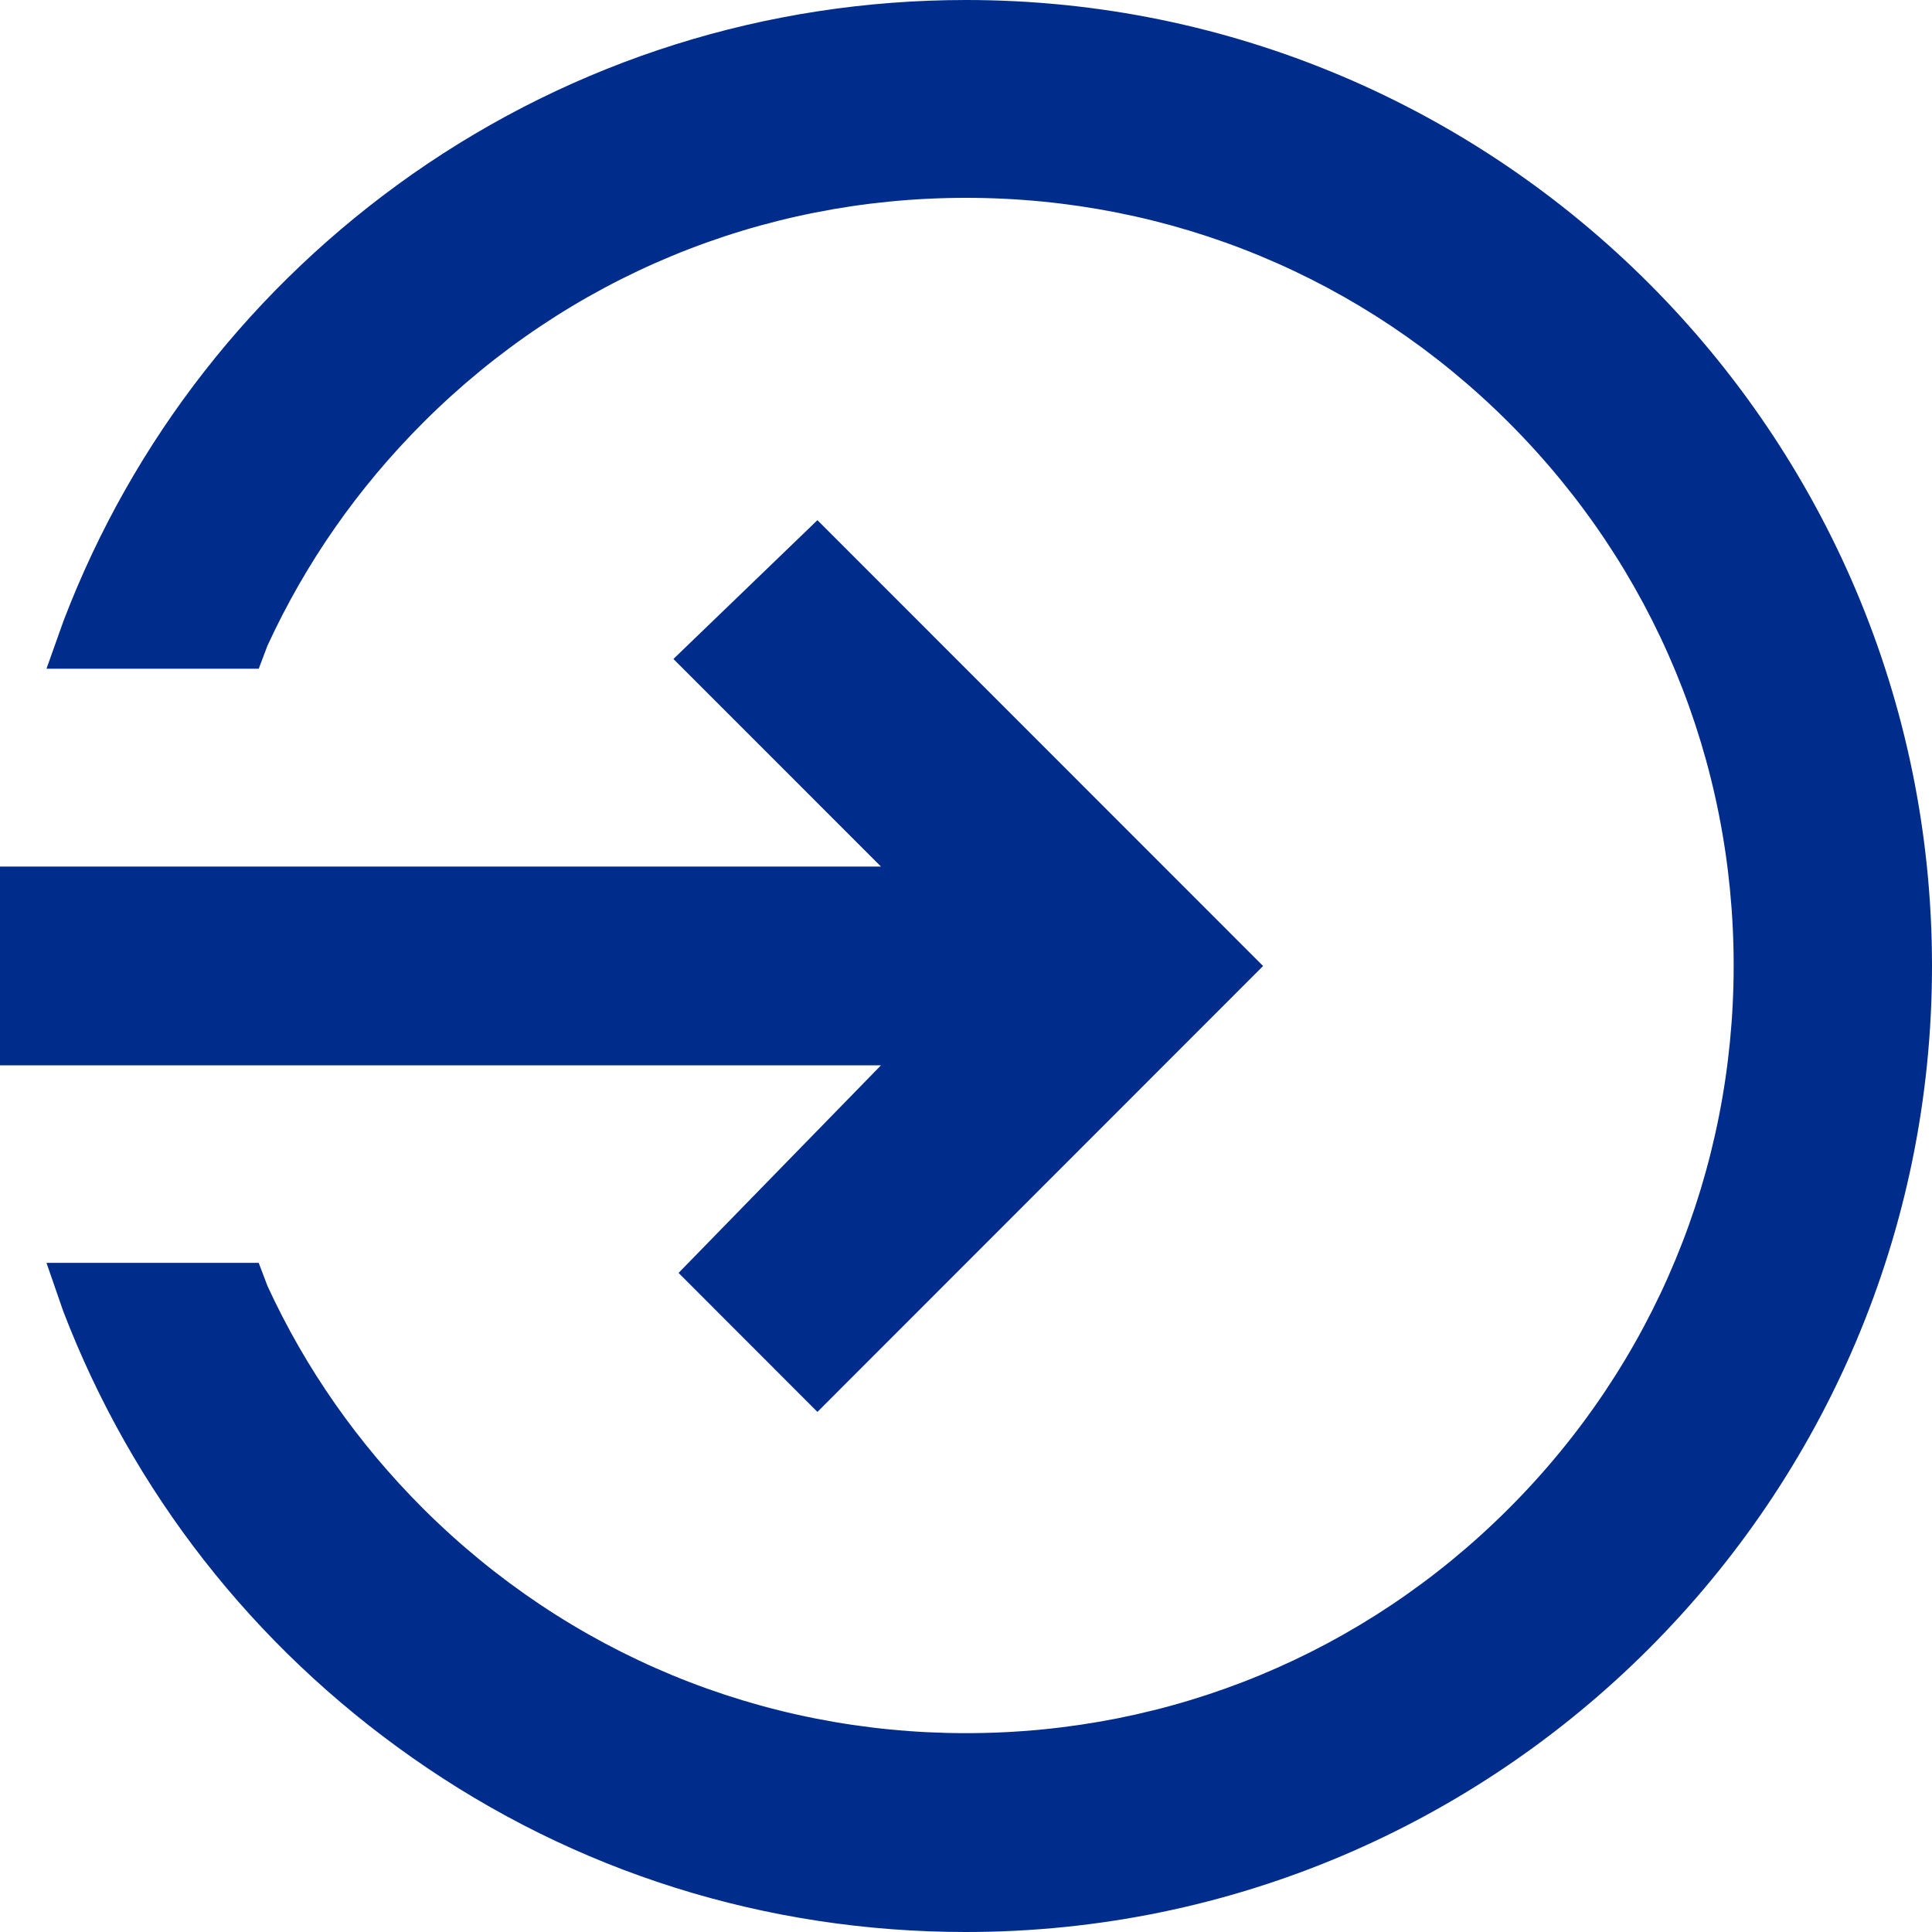
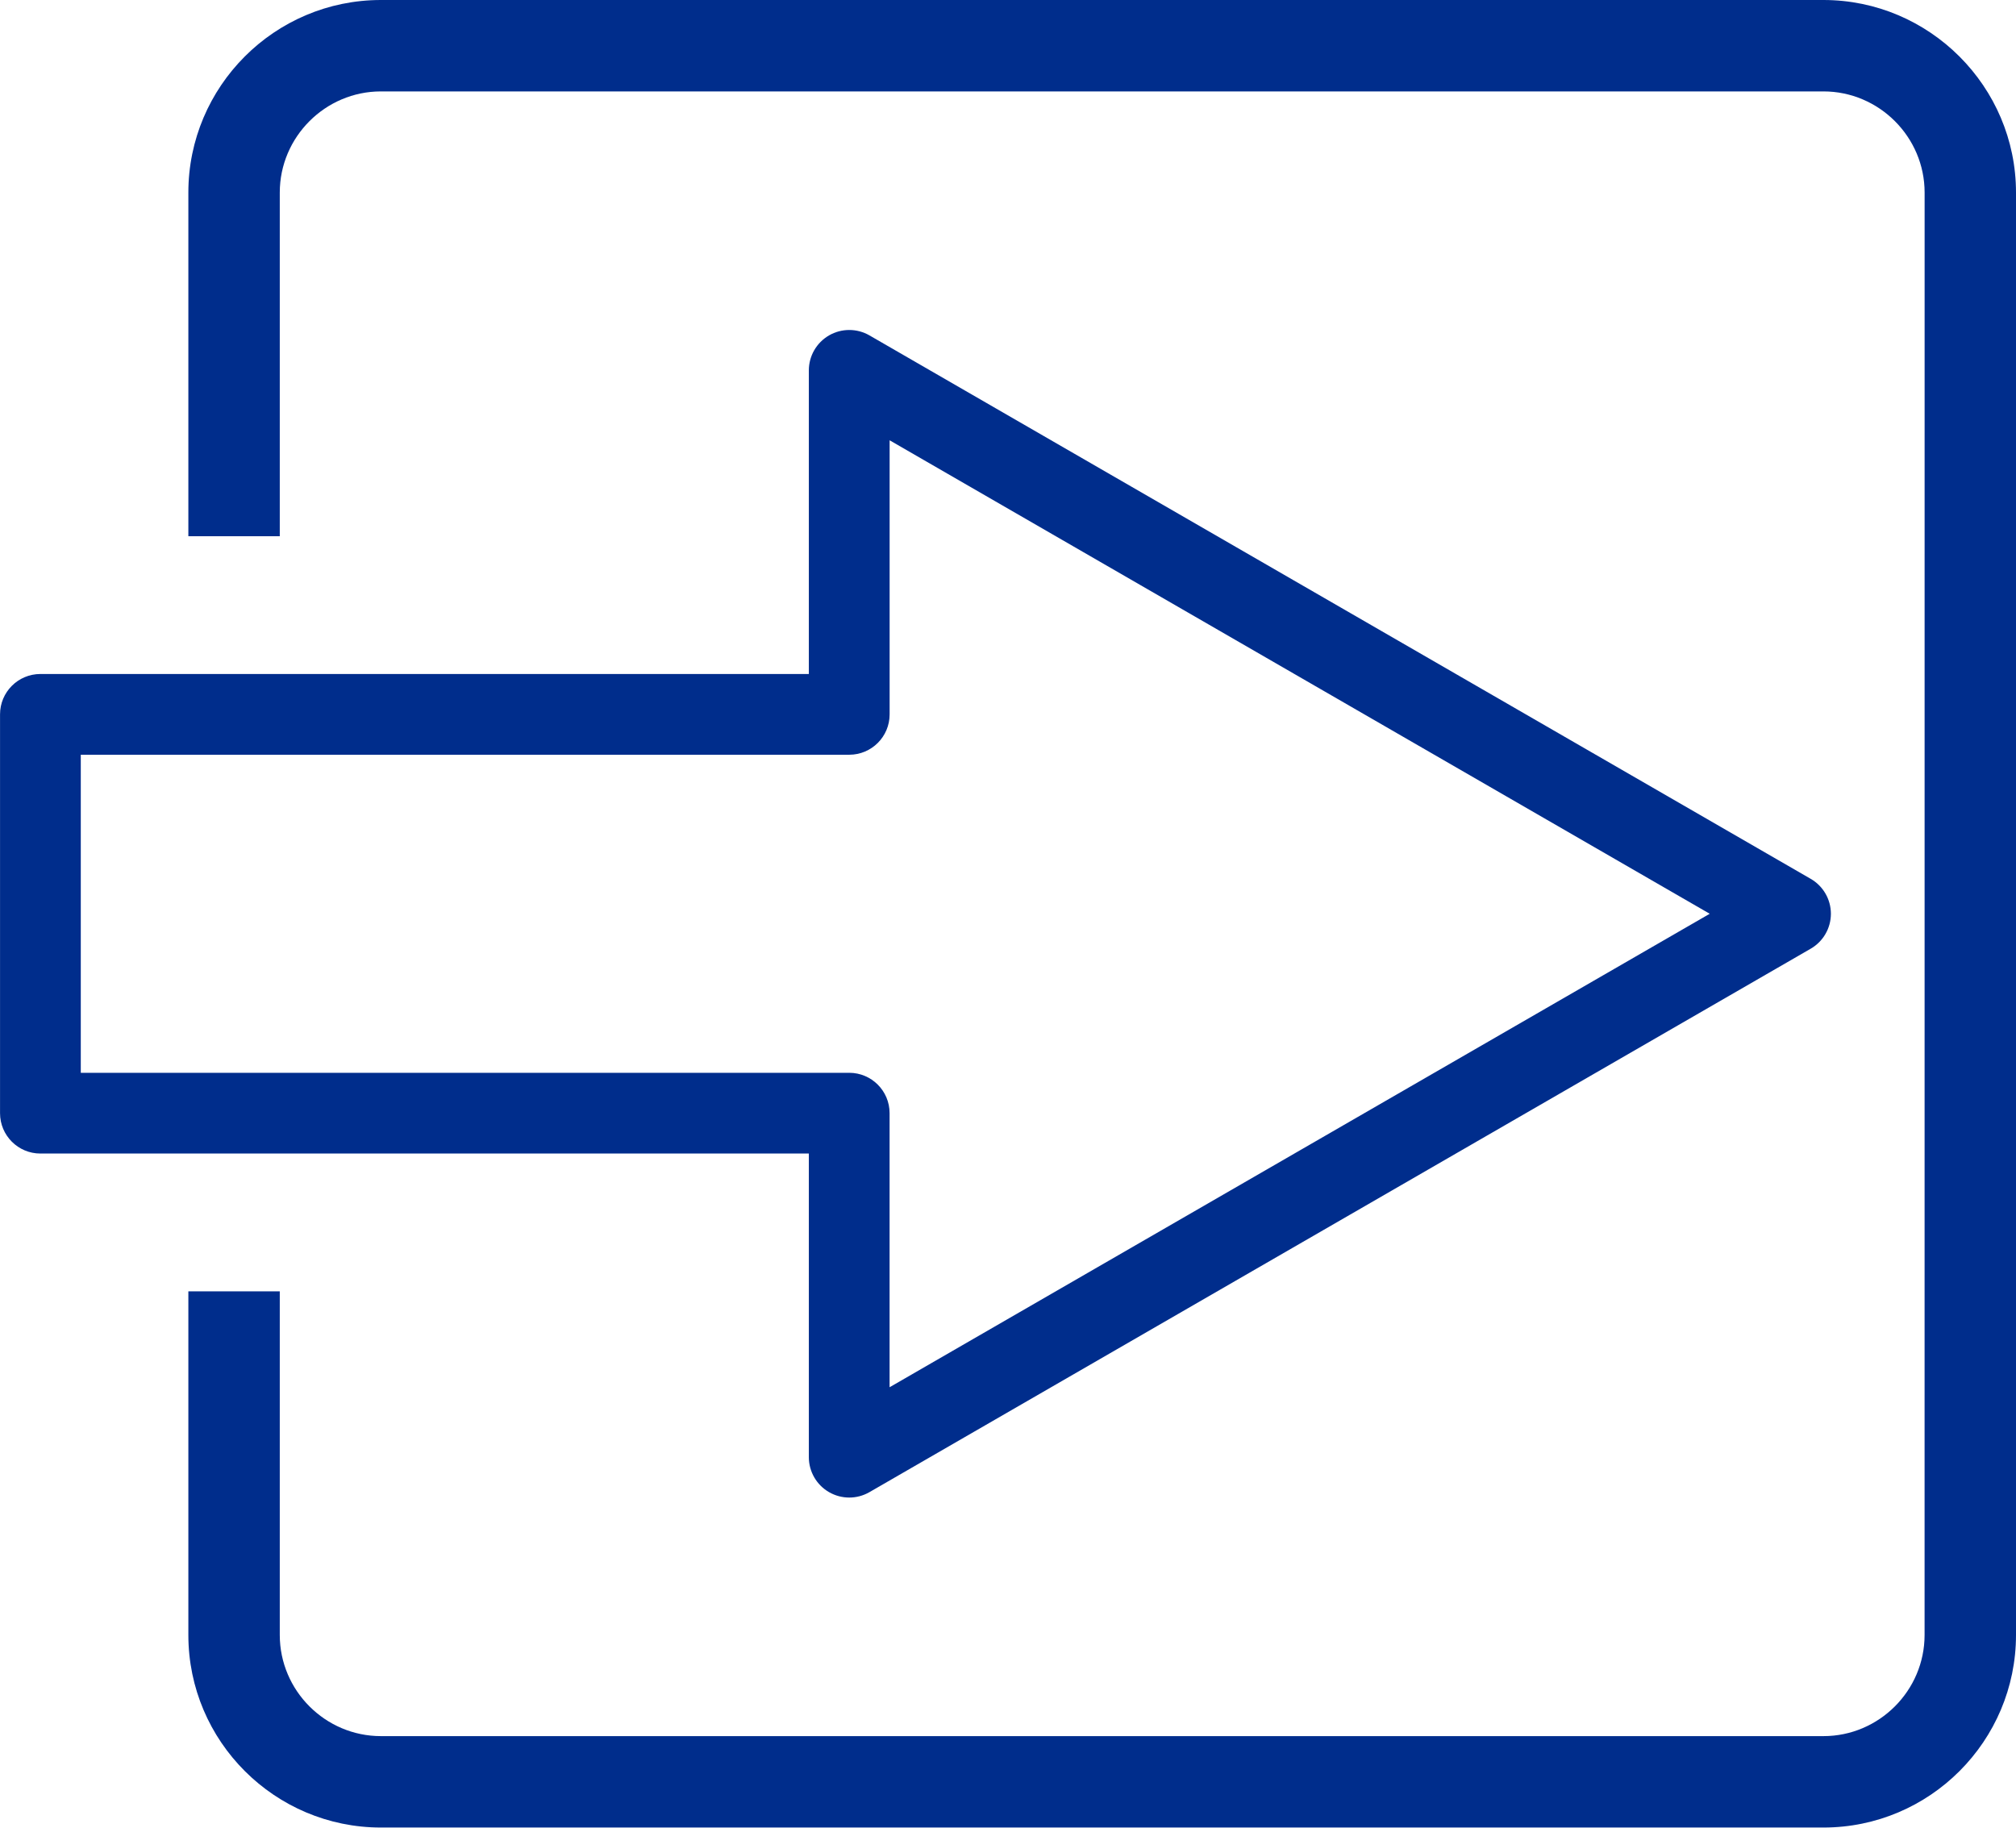
- <svg xmlns="http://www.w3.org/2000/svg" version="1.1" id="Layer_1" x="0px" y="0px" width="50px" height="50px" viewBox="0 0 50 50" enable-background="new 0 0 50 50" xml:space="preserve">
-   <g id="XMLID_1_">
-     <path id="XMLID_3_" fill="#002D8C" d="M25,0c-5.157,0-10.12,1.563-14.327,4.506c-4.111,2.885-7.236,6.876-9.025,11.551l-0.445,1.25   h5.493l0.227-0.6c0.987-2.141,2.333-4.074,4.028-5.77C14.7,7.188,19.688,5.12,25,5.12c5.313,0,10.3,2.069,14.049,5.818   s5.818,8.738,5.818,14.05c0,5.302-2.069,10.299-5.818,14.05C35.3,42.79,30.313,44.854,25,44.854c-5.301,0-10.29-2.063-14.05-5.813   c-1.684-1.683-3.041-3.615-4.028-5.761l-0.227-0.598H1.203l0.432,1.248c1.792,4.674,4.917,8.668,9.026,11.553   C14.88,48.451,19.833,50,25,50c13.788,0,25-11.212,25-25C50,11.215,38.788,0,25,0z" />
-     <polygon id="XMLID_4_" fill="#002D8C" points="0,27.57 22.8,27.57 17.561,32.943 21.155,36.54 32.689,25 21.155,13.462    17.428,17.054 22.8,22.427 0,22.427  " />
+ <svg xmlns="http://www.w3.org/2000/svg" version="1.1" id="Layer_1" x="0px" y="0px" width="55.153px" height="50px" viewBox="-0.653 4.5 55.153 50" enable-background="new -0.653 4.5 55.153 50" xml:space="preserve">
+   <g>
+ </g>
+   <g>
+     <g>
+       <path fill="#002D8C" d="M22.581,45.472c-0.191,0-0.381-0.049-0.553-0.148c-0.342-0.197-0.553-0.562-0.553-0.956V36.06H0.452    c-0.609,0-1.104-0.494-1.104-1.104V24.044c0-0.61,0.495-1.104,1.104-1.104h21.023v-8.307c0-0.395,0.211-0.759,0.553-0.957    c0.342-0.197,0.764-0.197,1.105,0l25.75,14.868c0.342,0.197,0.553,0.562,0.553,0.956s-0.211,0.759-0.553,0.956l-25.75,14.868    C22.961,45.423,22.771,45.472,22.581,45.472z M1.557,33.851h21.023c0.609,0,1.104,0.494,1.104,1.104v7.499L46.121,29.5    L23.685,16.546v7.499c0,0.61-0.495,1.104-1.104,1.104H1.557V33.851z" />
+     </g>
  </g>
+   <path fill="#002D8C" d="M49.232,4.5H9.768C6.858,4.5,4.5,6.868,4.5,9.768v9.402h2.501V9.768c0-1.521,1.246-2.767,2.767-2.767h39.464  C50.753,7.001,52,8.247,52,9.768l-0.001,39.464c0,1.521-1.245,2.767-2.767,2.767H9.768c-1.521,0-2.767-1.245-2.767-2.767V39.83H4.5  v9.402c0,2.91,2.368,5.268,5.268,5.268h39.464c2.91,0,5.268-2.368,5.268-5.268V9.768C54.5,6.868,52.132,4.5,49.232,4.5z" />
</svg>
